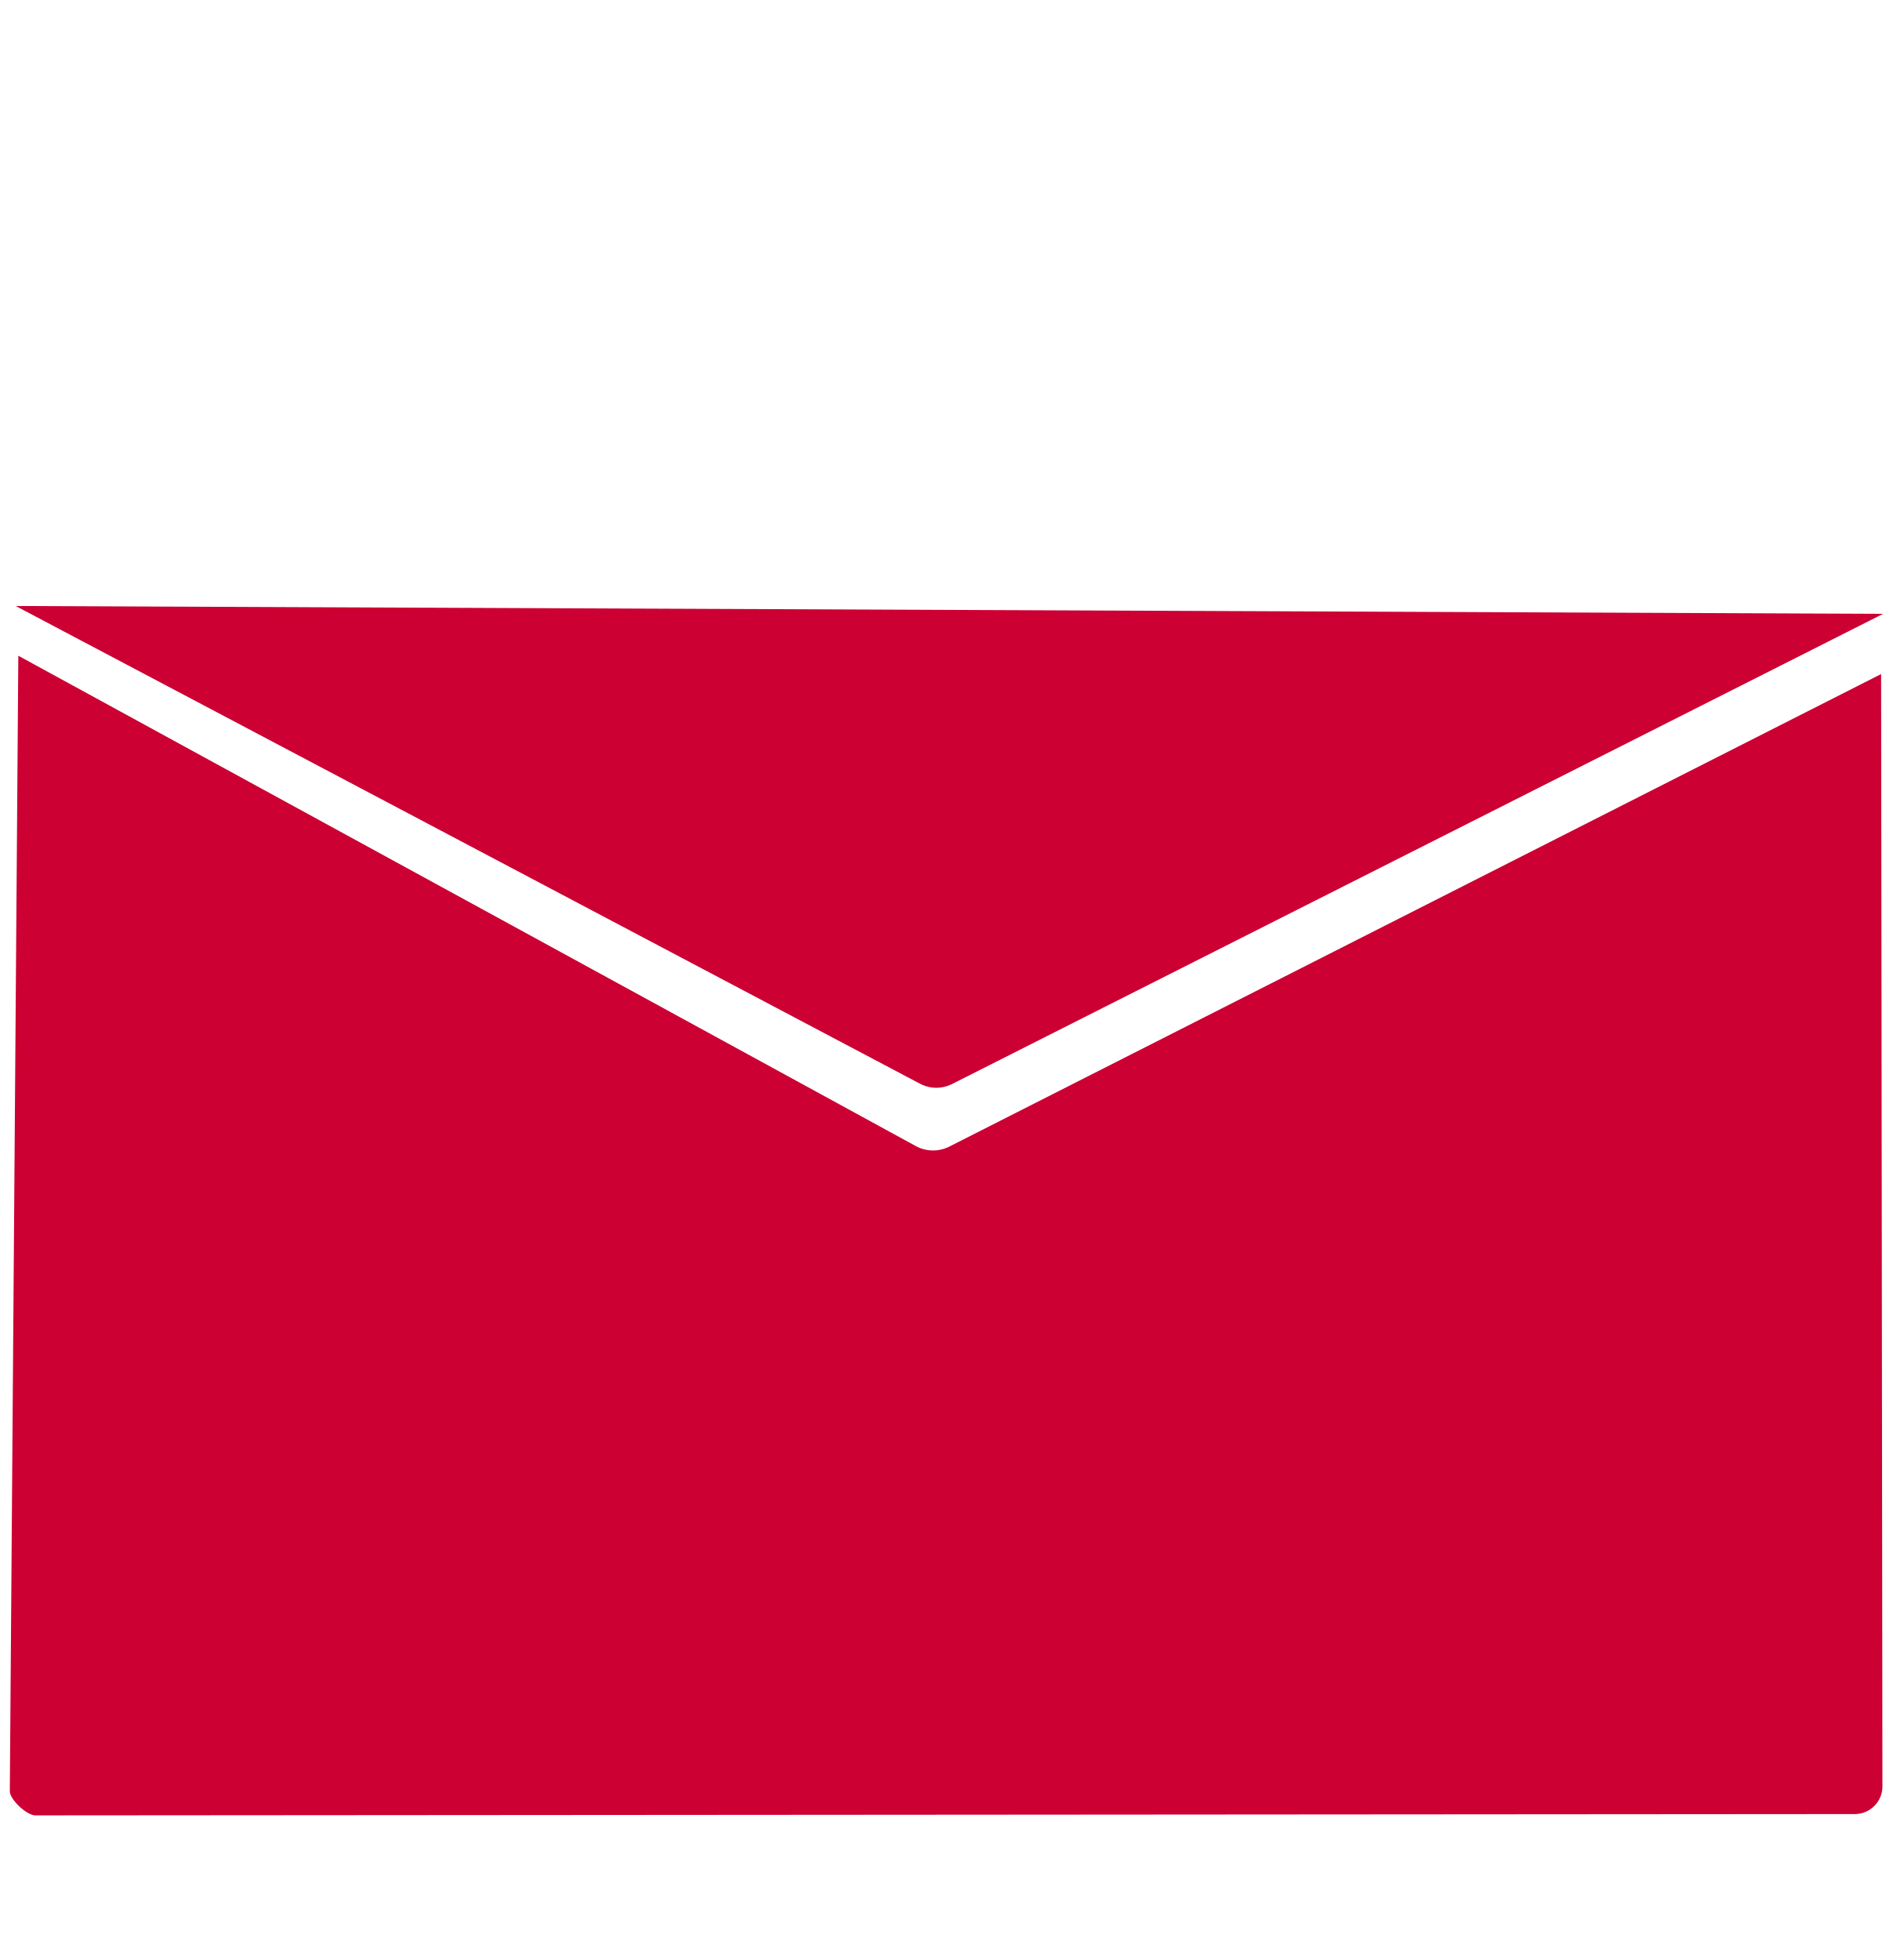
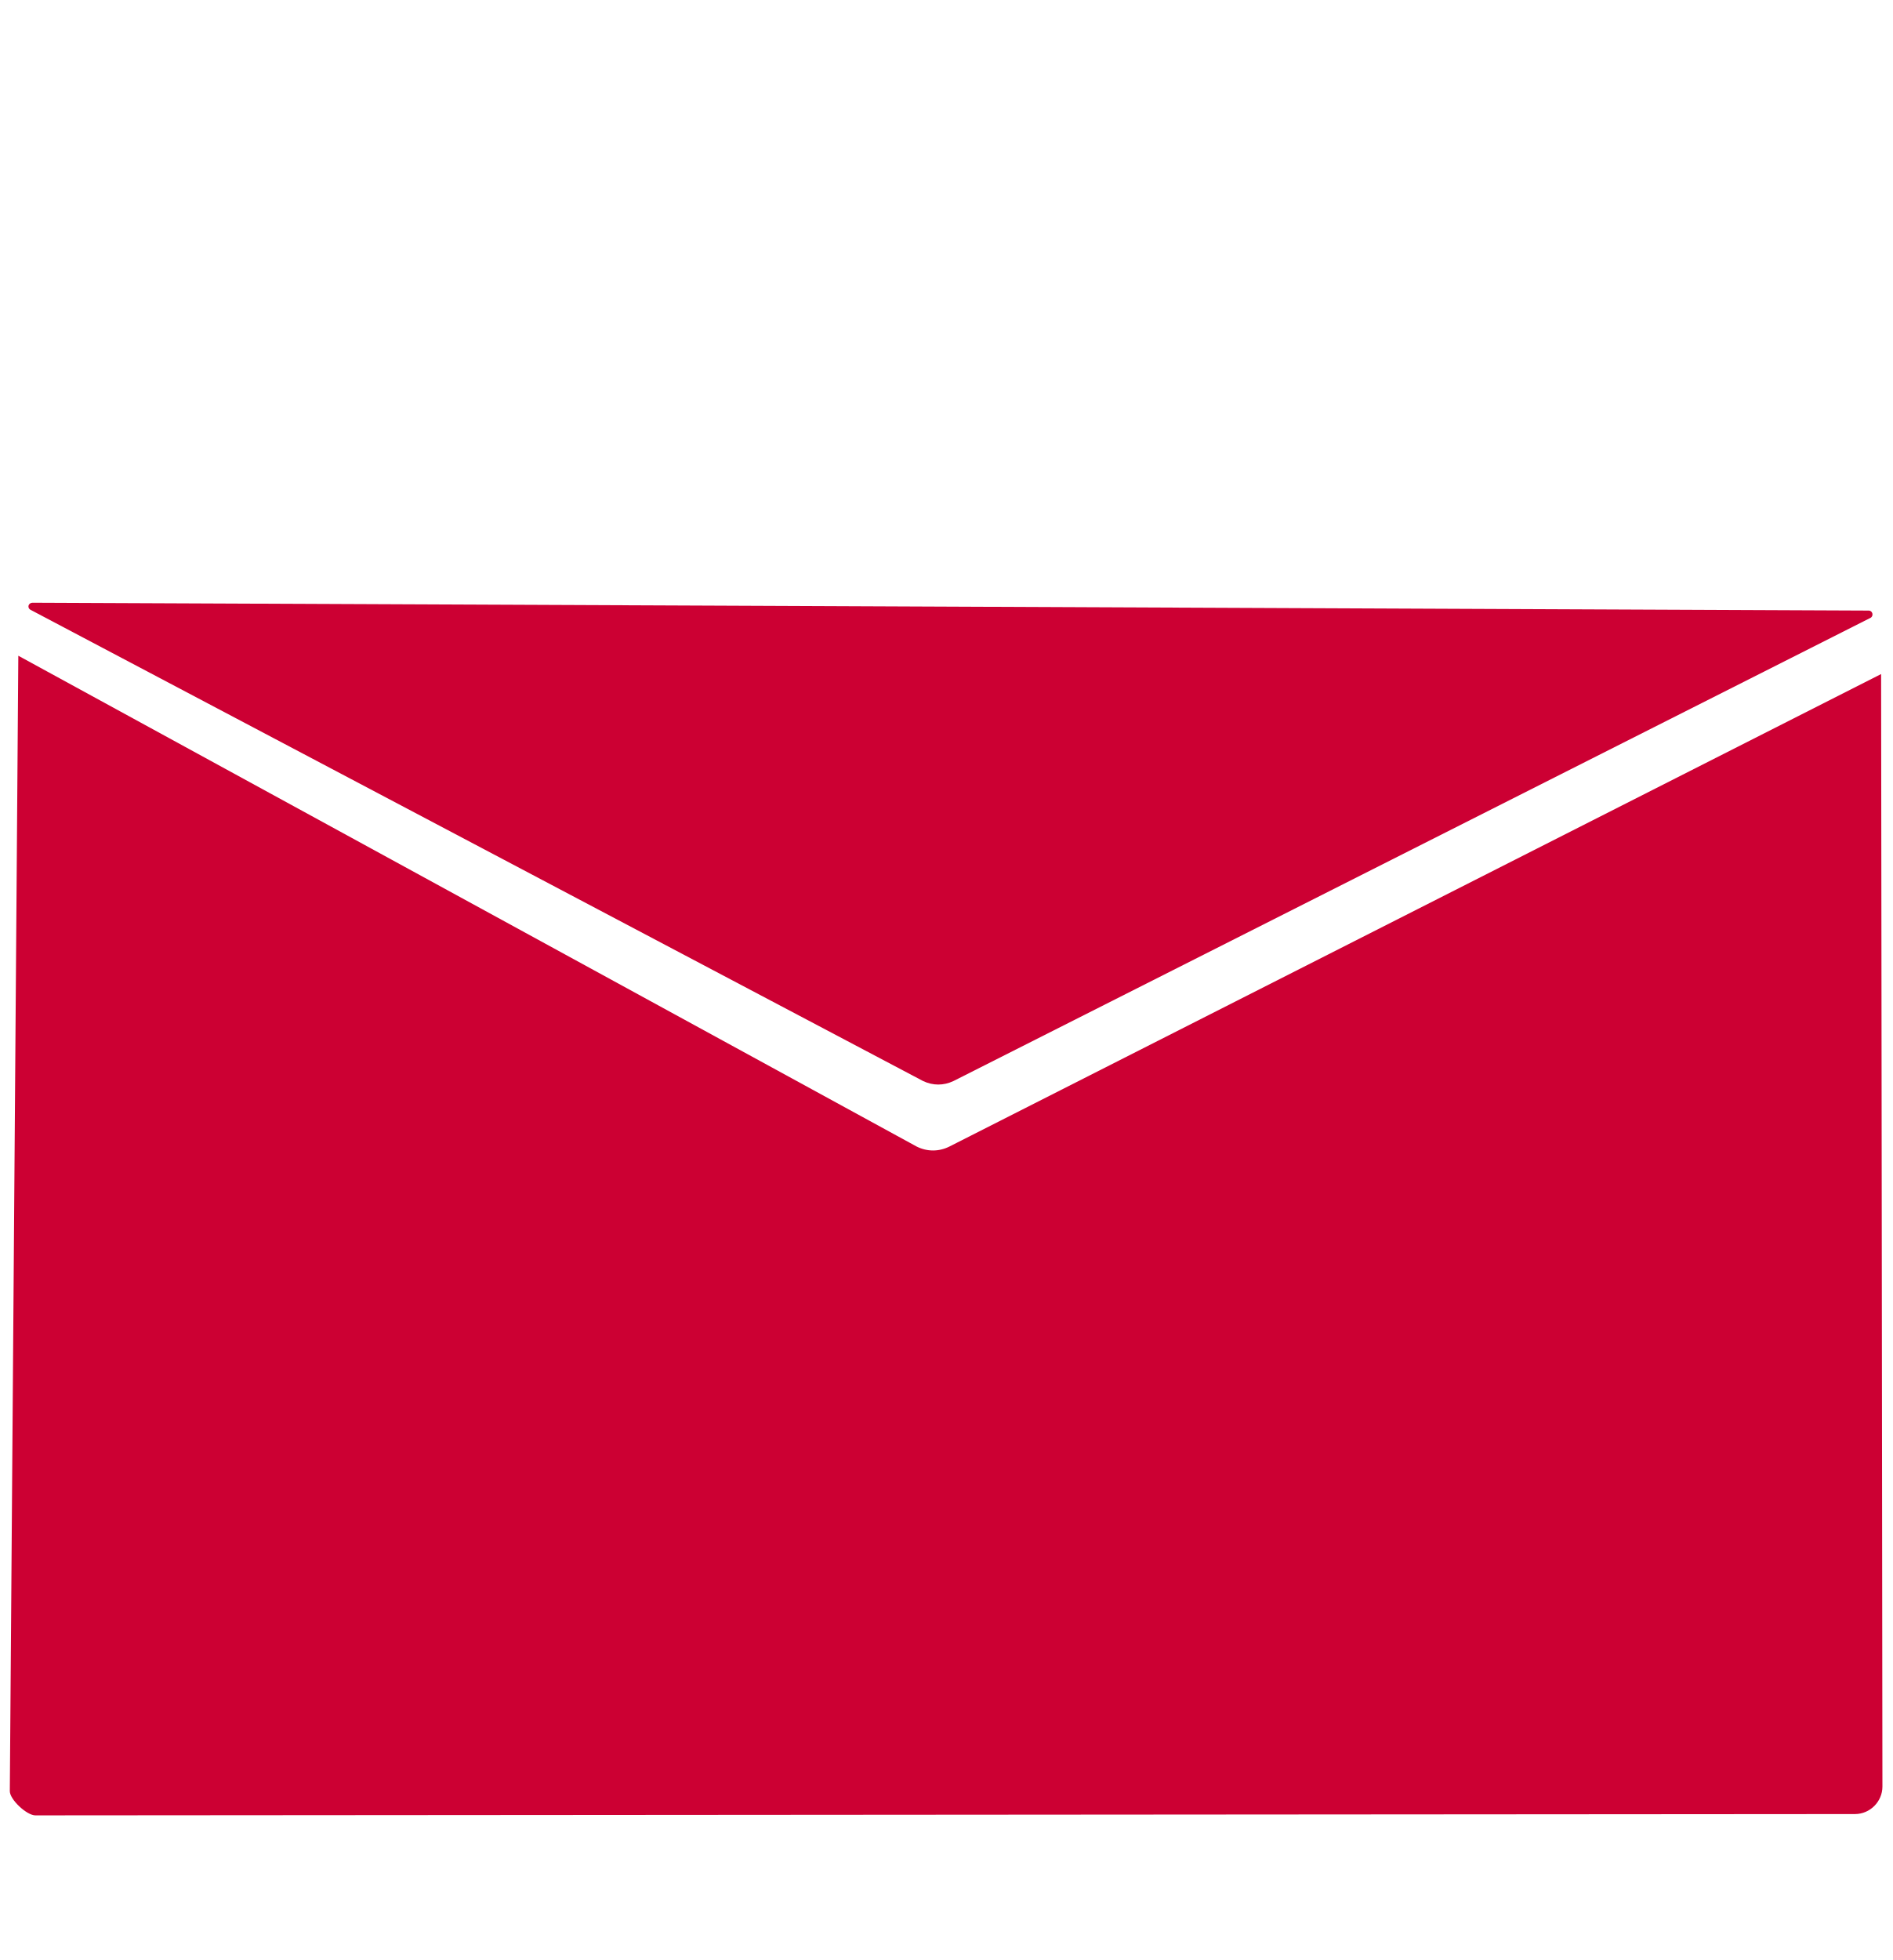
<svg xmlns="http://www.w3.org/2000/svg" version="1.1" id="Layer_1" x="0px" y="0px" viewBox="0 0 289.3 299.5" style="enable-background:new 0 0 289.3 299.5;" xml:space="preserve">
  <style type="text/css">
	.st0{fill:#CC0033;}
</style>
  <path class="st0" d="M2.8,100.2L1.5,273.7c0,1.3,2.6,3.7,3.9,3.7l278.1-0.2c2.3,0,4.2-1.9,4.2-4.2l0,0l-0.2-170l-142.4,72.2  c-1.6,0.8-3.4,0.8-5,0L2.8,100.2z" />
-   <path class="st0" d="M2.4,92.6l285.4,1.2l-142.4,71.9c-1.5,0.7-3.1,0.7-4.6,0L2.4,92.6z" />
+   <path class="st0" d="M5,92.1l280.6,1.2c0.6,0,0.8,0.8,0.3,1.1l-140.2,70.8c-1.5,0.7-3.1,0.7-4.6,0L4.7,93.2  C4.1,92.9,4.3,92.1,5,92.1z" />
</svg>
